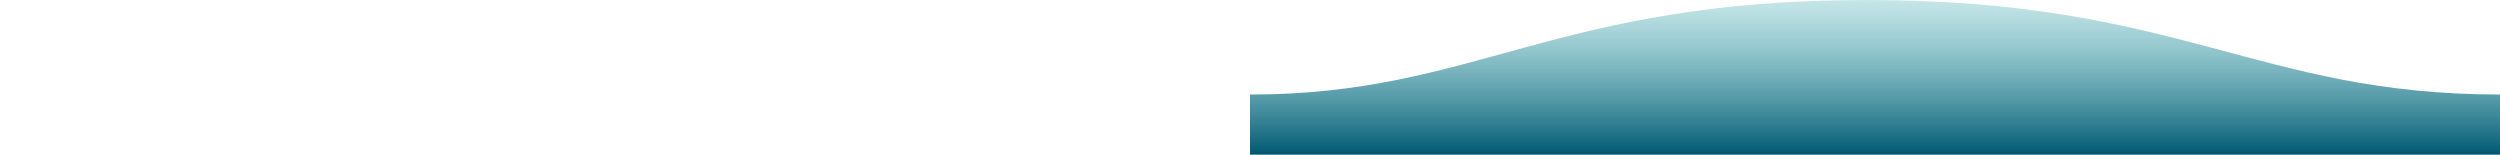
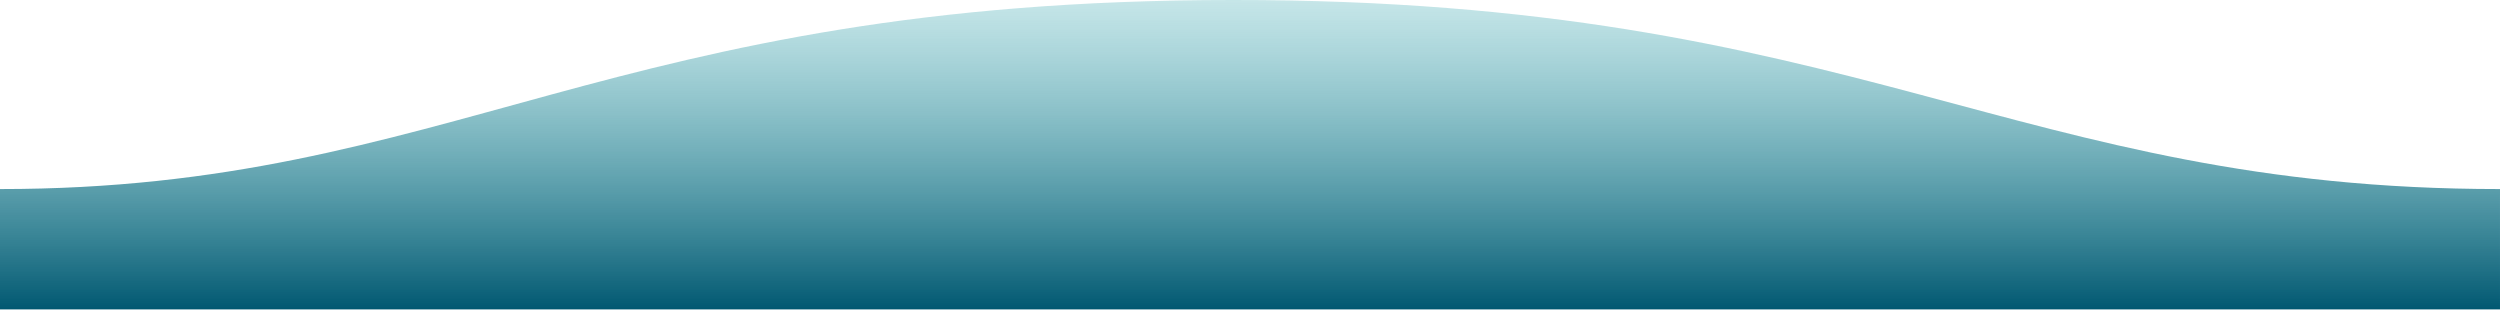
- <svg xmlns="http://www.w3.org/2000/svg" width="3200" height="198">
+ <svg xmlns="http://www.w3.org/2000/svg" width="1600" height="198">
  <defs>
    <linearGradient id="a" x1="50%" x2="50%" y1="-10.959%" y2="100%">
      <stop stop-color="#57BBC1" stop-opacity=".25" offset="0%" />
      <stop stop-color="#015871" offset="100%" />
    </linearGradient>
  </defs>
-   <path fill="url(#a)" fill-rule="evenodd" d="M.005 121C311 121 409.898-.25 811 0c400 0 500 121 789 121v77H0s.005-48 .005-77z" transform="matrix(-1 0 0 1 3200 0)" />
+   <path fill="url(#a)" fill-rule="evenodd" d="M.005 121C311 121 409.898-.25 811 0c400 0 500 121 789 121v77H0s.005-48 .005-77z" transform="matrix(-1 0 0 1 1600 0)" />
</svg>
